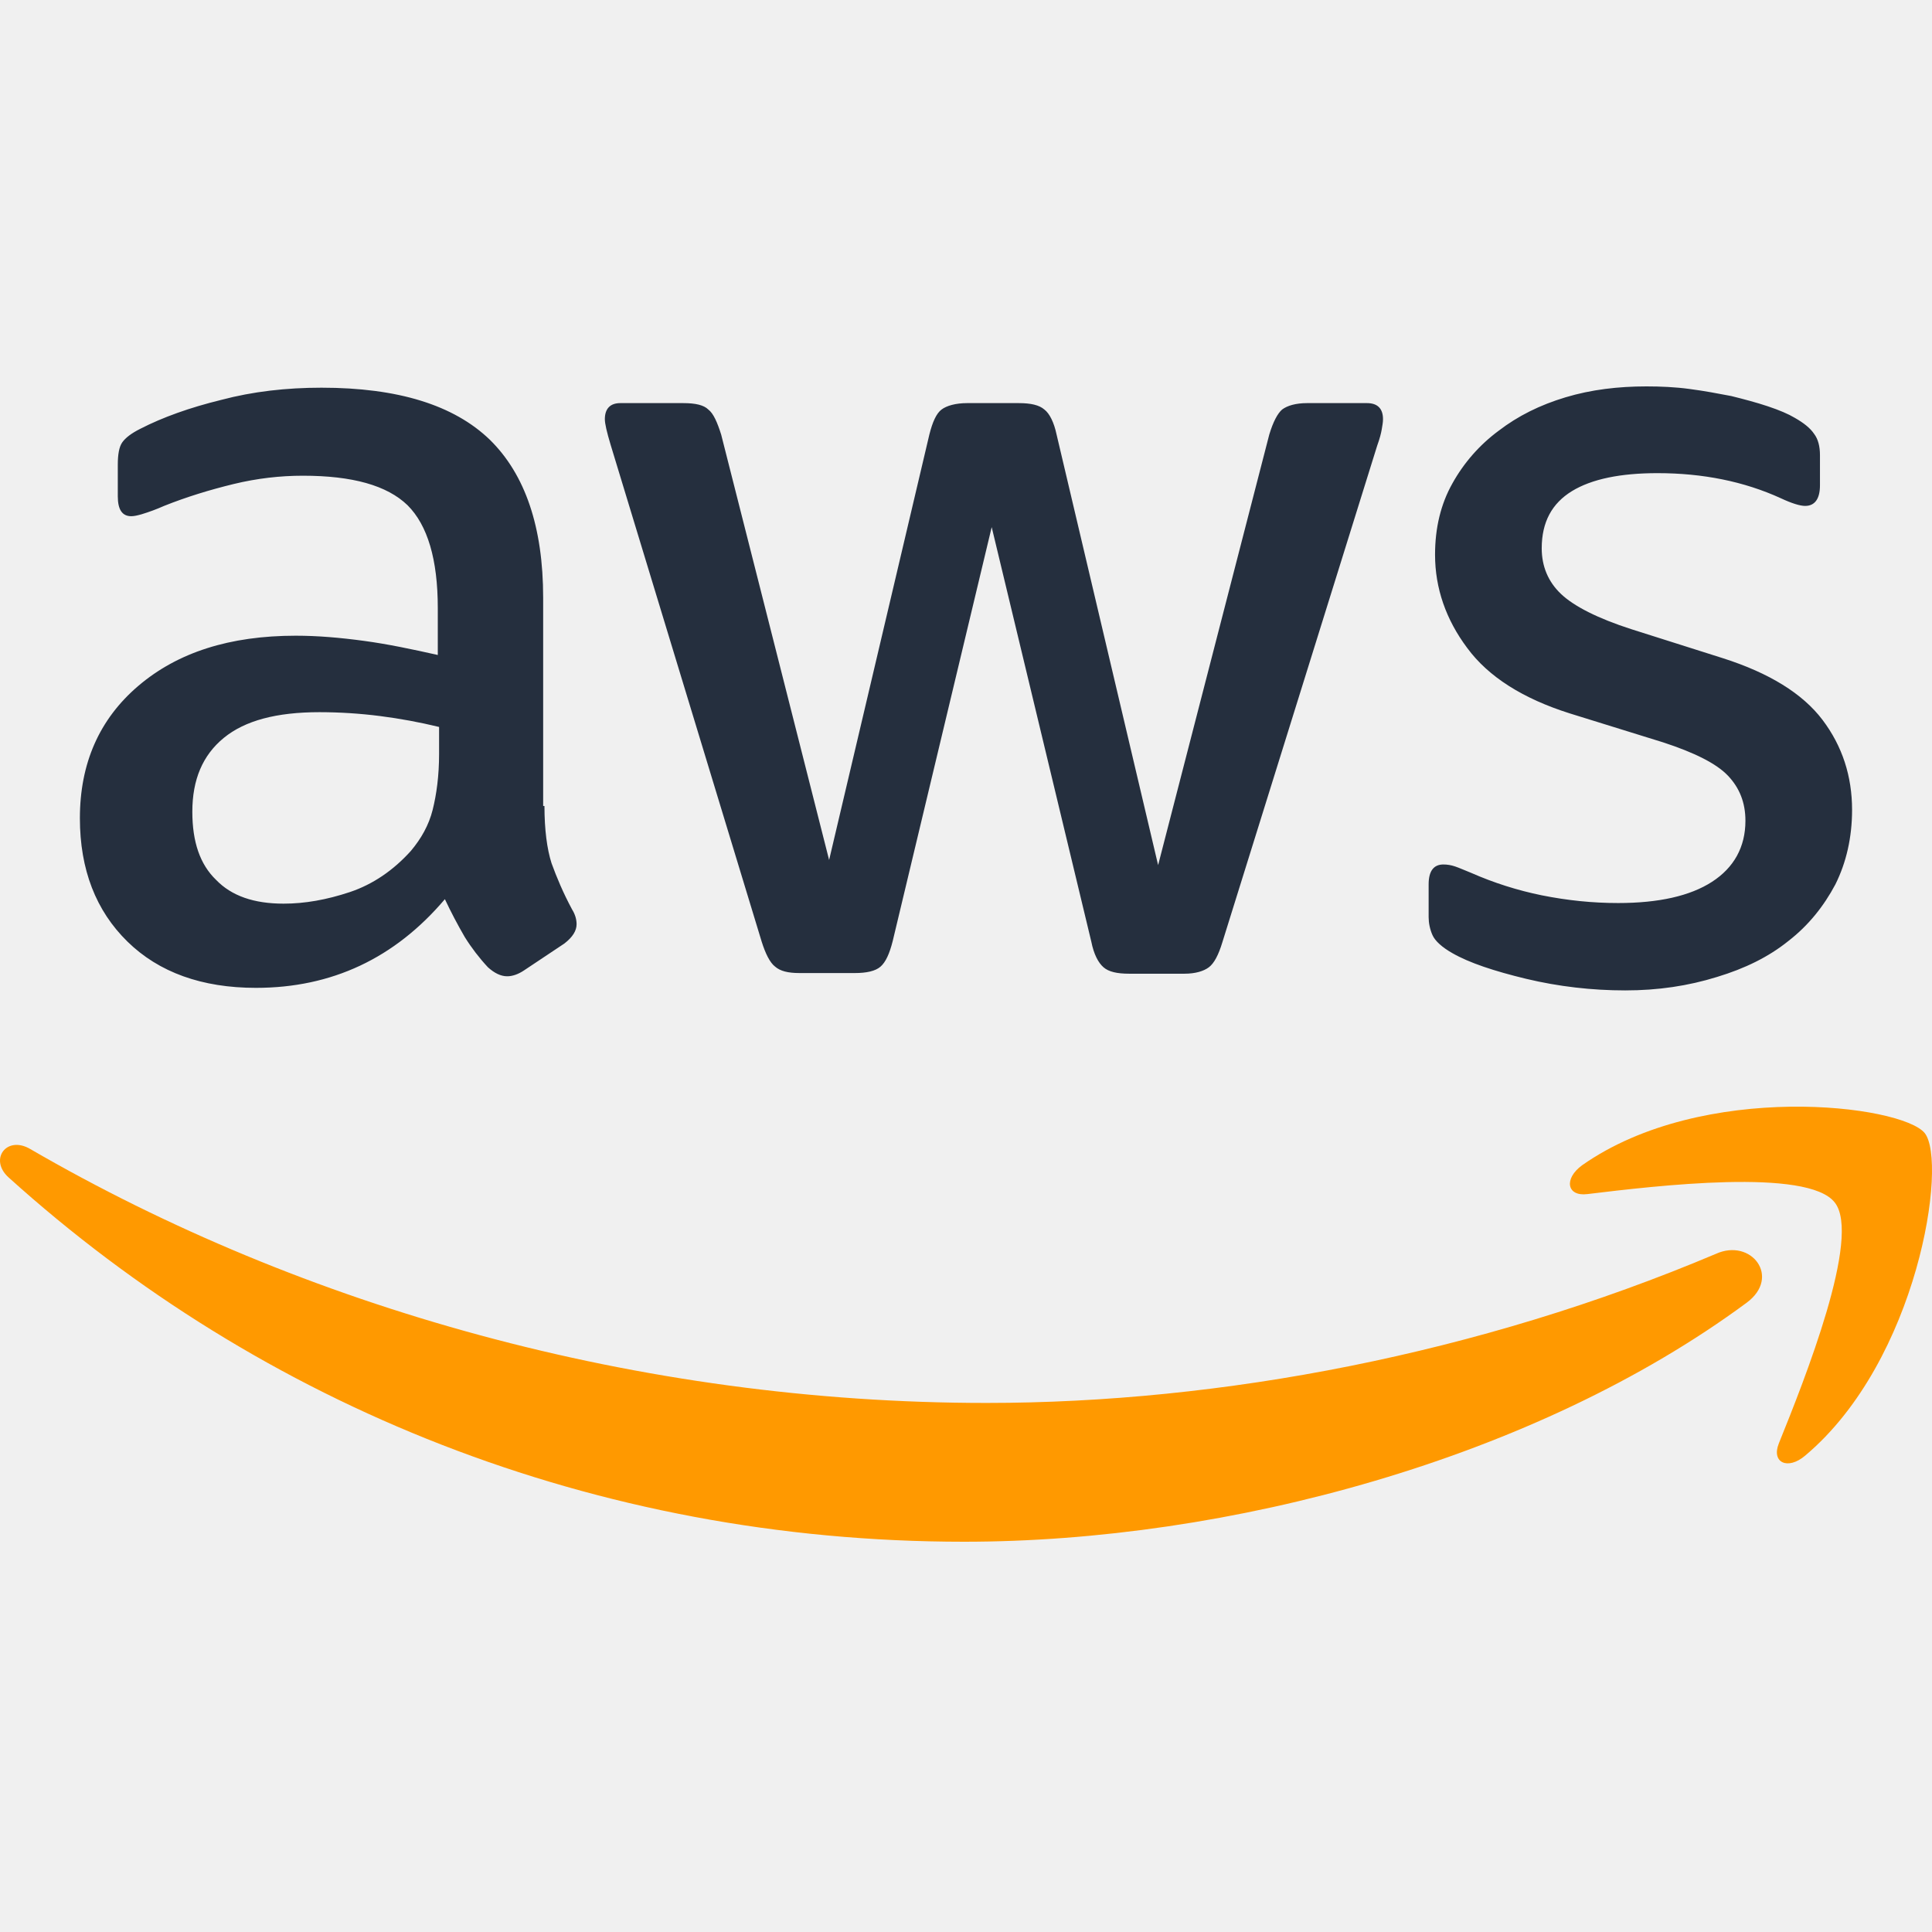
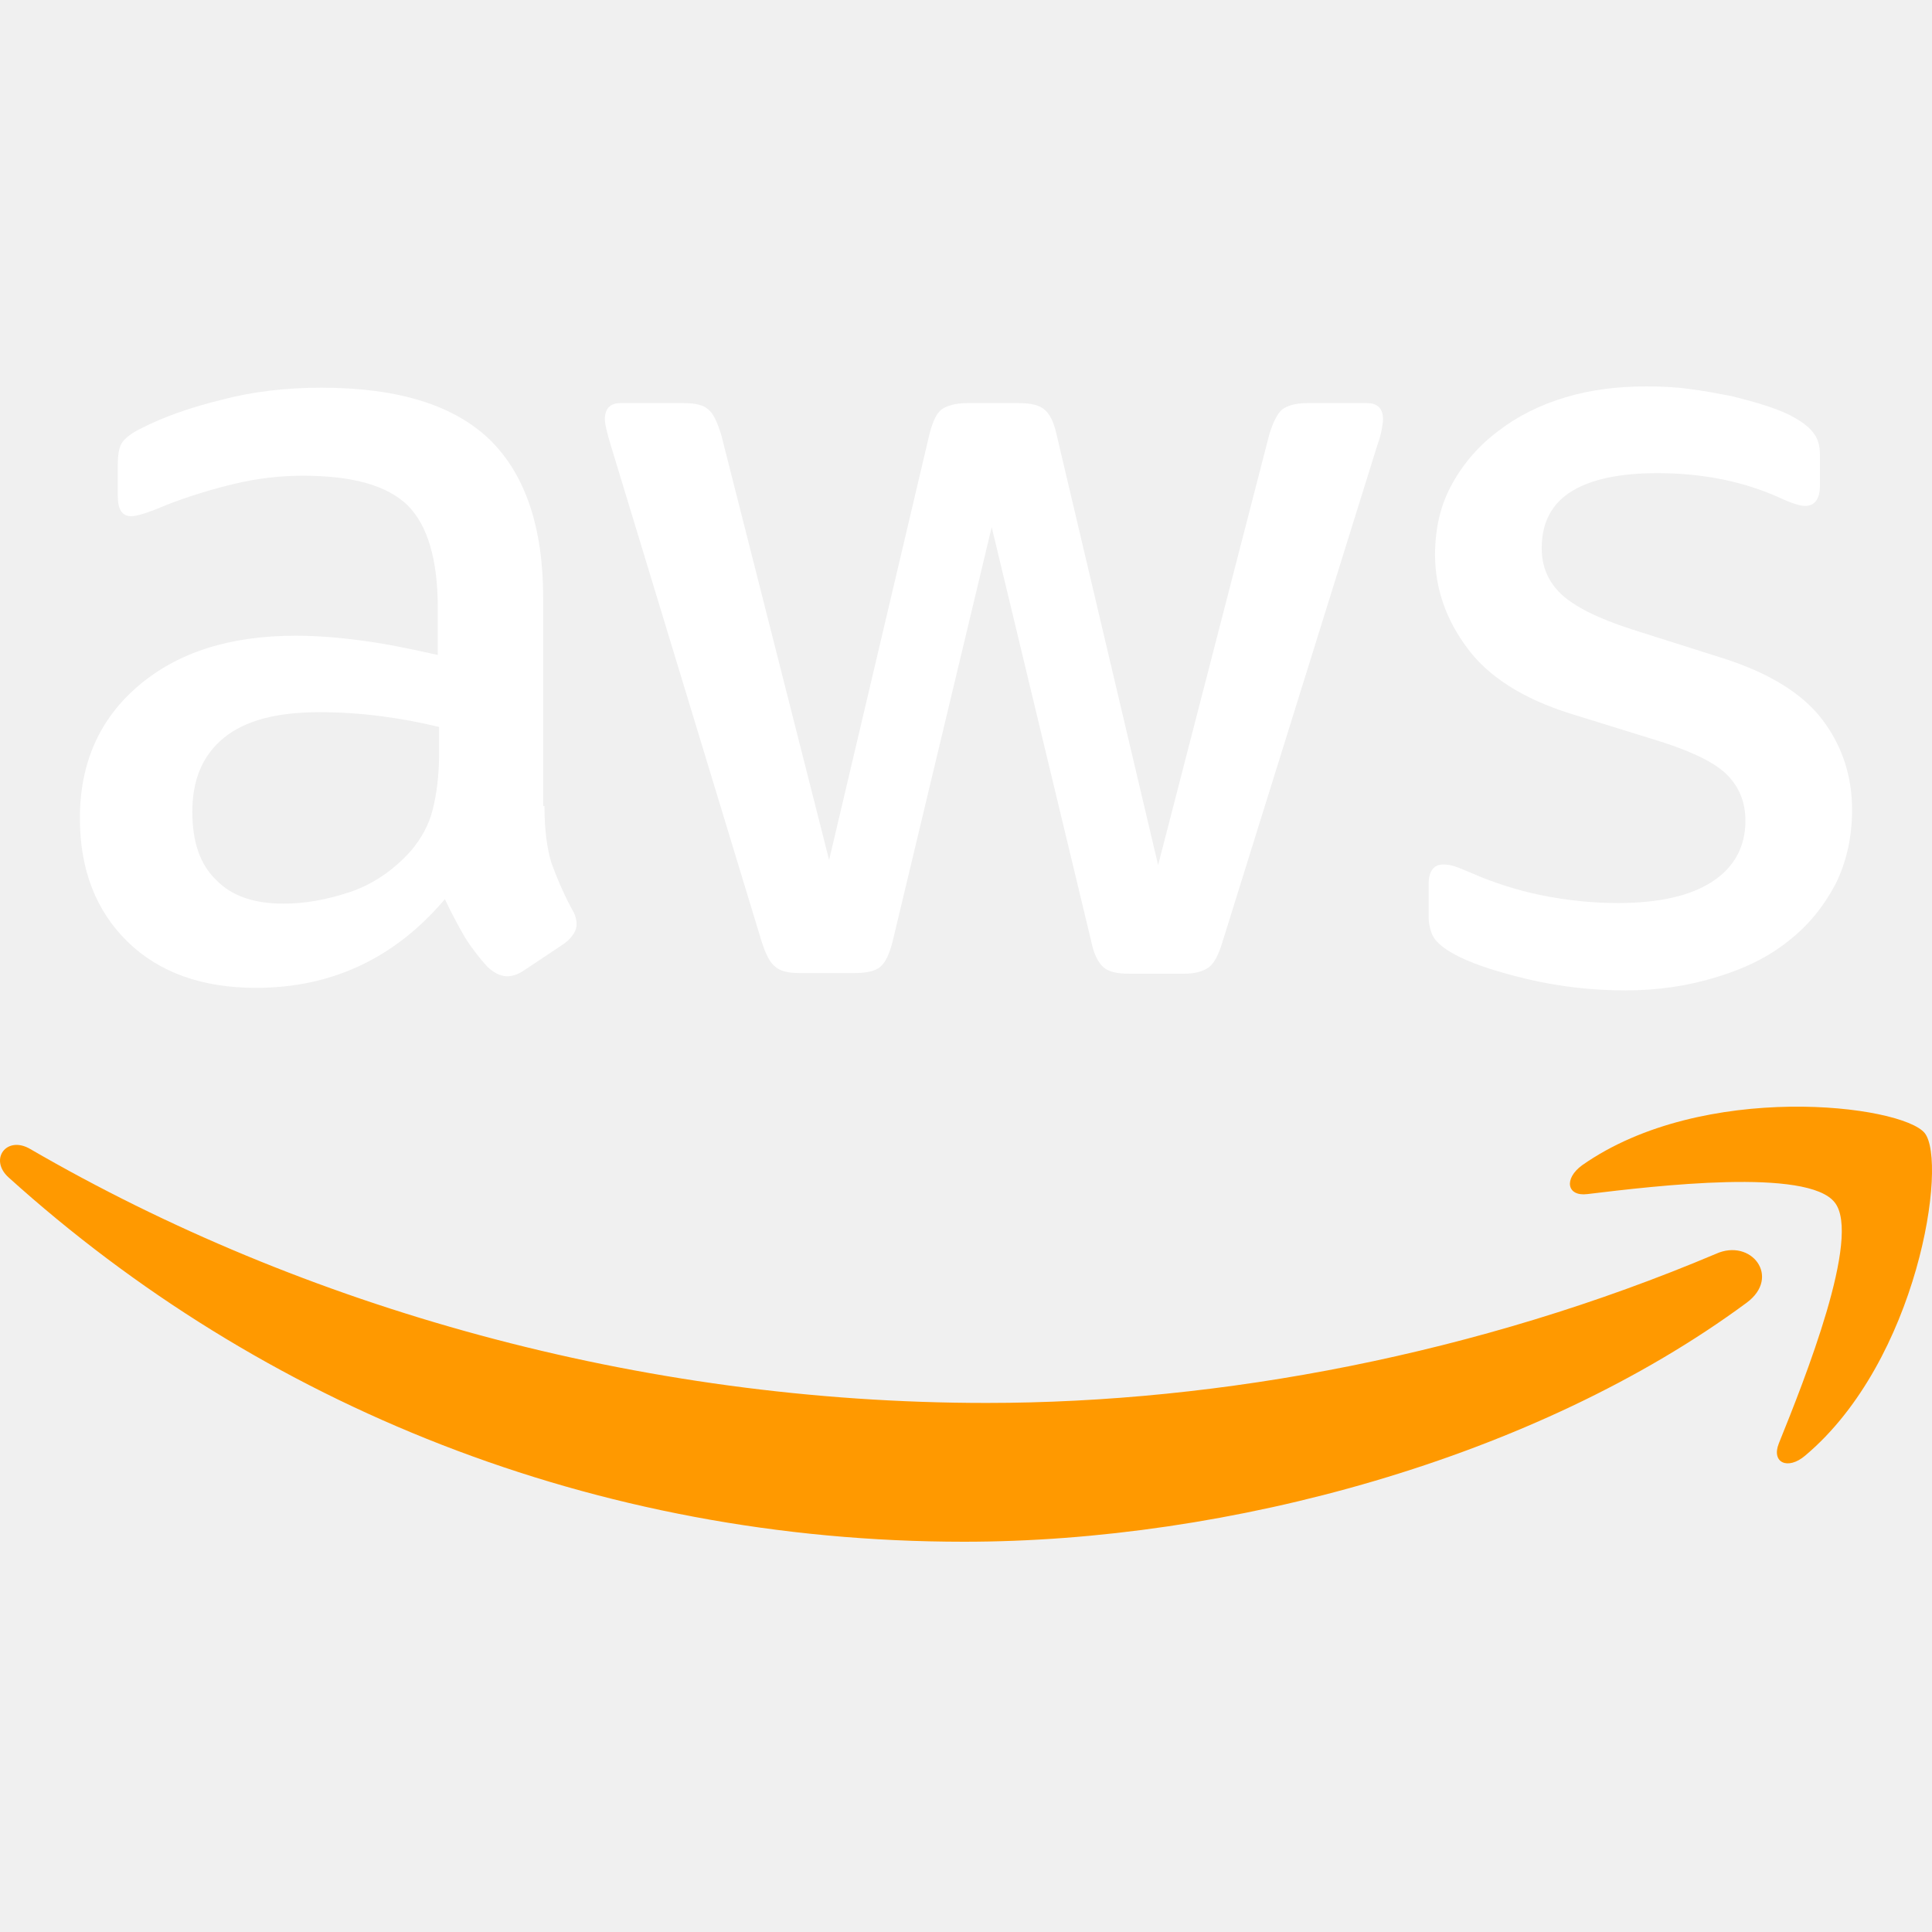
<svg xmlns="http://www.w3.org/2000/svg" fill="none" viewBox="0 0 100 100">
-   <path fill="#252F3E" d="M28.181 41.718c0 1.23.133 2.228.366 2.96.266.732.599 1.53 1.064 2.395.167.266.233.532.233.765 0 .332-.2.665-.632.998l-2.095 1.396c-.3.2-.599.3-.865.3-.332 0-.665-.166-.997-.466a10.3 10.3 0 0 1-1.198-1.563 26 26 0 0 1-1.03-1.962q-3.893 4.59-9.779 4.59c-2.794 0-5.022-.799-6.652-2.395S4.135 45.01 4.135 42.35c0-2.827.998-5.122 3.027-6.851s4.722-2.595 8.148-2.595c1.13 0 2.295.1 3.525.267 1.231.166 2.495.432 3.825.731v-2.428c0-2.527-.532-4.29-1.563-5.321-1.064-1.031-2.86-1.53-5.421-1.53-1.164 0-2.361.133-3.592.432-1.23.3-2.428.666-3.592 1.131a10 10 0 0 1-1.164.433c-.233.066-.4.1-.532.1-.466 0-.699-.333-.699-1.032v-1.63c0-.531.067-.93.233-1.163s.466-.466.931-.699q1.746-.898 4.191-1.497c1.63-.432 3.36-.631 5.188-.631 3.958 0 6.852.898 8.714 2.694 1.83 1.796 2.76 4.523 2.76 8.181v10.776zm-13.503 5.055c1.098 0 2.229-.2 3.426-.598 1.197-.4 2.261-1.131 3.16-2.129.532-.632.93-1.33 1.13-2.128s.333-1.763.333-2.894v-1.397a28 28 0 0 0-3.06-.565 25 25 0 0 0-3.126-.2c-2.229 0-3.858.433-4.956 1.33-1.098.899-1.63 2.163-1.63 3.825 0 1.564.4 2.728 1.23 3.526.8.831 1.963 1.23 3.493 1.23m26.707 3.592c-.599 0-.998-.1-1.264-.332-.266-.2-.499-.665-.698-1.297l-7.816-25.71c-.2-.665-.3-1.097-.3-1.33 0-.532.267-.831.799-.831h3.26c.631 0 1.063.1 1.296.332.266.2.466.666.666 1.297l5.587 22.018 5.188-22.018c.167-.665.366-1.097.632-1.297s.732-.332 1.33-.332h2.661c.632 0 1.065.1 1.33.332.267.2.5.666.633 1.297l5.255 22.284 5.753-22.284c.2-.665.433-1.097.665-1.297.267-.2.699-.332 1.298-.332h3.093c.532 0 .831.266.831.831 0 .166-.033.333-.066.532-.034.2-.1.466-.233.832L63.27 48.769q-.3.998-.699 1.297c-.266.2-.698.333-1.264.333h-2.86c-.632 0-1.064-.1-1.33-.333-.267-.233-.5-.665-.632-1.33L51.33 27.284l-5.122 21.419c-.167.665-.366 1.097-.632 1.33s-.732.332-1.33.332zm42.738.898c-1.73 0-3.46-.2-5.122-.598-1.663-.4-2.96-.832-3.825-1.33-.532-.3-.898-.633-1.03-.932-.134-.3-.2-.632-.2-.931v-1.696c0-.699.266-1.031.765-1.031q.3 0 .598.1c.2.066.5.199.832.332a18 18 0 0 0 3.658 1.164c1.33.266 2.628.4 3.958.4 2.095 0 3.725-.367 4.856-1.098s1.73-1.796 1.73-3.16c0-.931-.3-1.696-.899-2.328-.598-.632-1.73-1.197-3.359-1.73l-4.822-1.496c-2.428-.765-4.224-1.896-5.322-3.393-1.097-1.463-1.663-3.093-1.663-4.822q0-2.096.898-3.692a8.55 8.55 0 0 1 2.395-2.727c.998-.765 2.128-1.33 3.459-1.73S83.757 20 85.22 20c.732 0 1.497.033 2.229.133.765.1 1.463.233 2.162.366.665.166 1.297.332 1.895.532q.899.3 1.397.599c.466.266.798.532.998.831q.3.399.3 1.098v1.563c0 .698-.267 1.064-.766 1.064-.266 0-.698-.133-1.264-.399q-2.843-1.297-6.385-1.297c-1.896 0-3.393.3-4.424.931-1.03.632-1.563 1.597-1.563 2.96 0 .931.333 1.73.998 2.362s1.896 1.264 3.658 1.829l4.723 1.497c2.395.764 4.124 1.829 5.155 3.192s1.53 2.927 1.53 4.657c0 1.43-.3 2.727-.864 3.858-.6 1.13-1.397 2.128-2.428 2.926-1.031.832-2.262 1.43-3.692 1.863-1.497.466-3.06.698-4.756.698" />
+   <path fill="#fff" d="M28.181 41.718c0 1.23.133 2.228.366 2.96.266.732.599 1.53 1.064 2.395.167.266.233.532.233.765 0 .332-.2.665-.632.998l-2.095 1.396c-.3.2-.599.3-.865.3-.332 0-.665-.166-.997-.466a10.3 10.3 0 0 1-1.198-1.563 26 26 0 0 1-1.03-1.962q-3.893 4.59-9.779 4.59c-2.794 0-5.022-.799-6.652-2.395S4.135 45.01 4.135 42.35c0-2.827.998-5.122 3.027-6.851s4.722-2.595 8.148-2.595c1.13 0 2.295.1 3.525.267 1.231.166 2.495.432 3.825.731v-2.428c0-2.527-.532-4.29-1.563-5.321-1.064-1.031-2.86-1.53-5.421-1.53-1.164 0-2.361.133-3.592.432-1.23.3-2.428.666-3.592 1.131a10 10 0 0 1-1.164.433c-.233.066-.4.1-.532.1-.466 0-.699-.333-.699-1.032v-1.63c0-.531.067-.93.233-1.163s.466-.466.931-.699q1.746-.898 4.191-1.497c1.63-.432 3.36-.631 5.188-.631 3.958 0 6.852.898 8.714 2.694 1.83 1.796 2.76 4.523 2.76 8.181v10.776zm-13.503 5.055c1.098 0 2.229-.2 3.426-.598 1.197-.4 2.261-1.131 3.16-2.129.532-.632.93-1.33 1.13-2.128s.333-1.763.333-2.894v-1.397a28 28 0 0 0-3.06-.565 25 25 0 0 0-3.126-.2c-2.229 0-3.858.433-4.956 1.33-1.098.899-1.63 2.163-1.63 3.825 0 1.564.4 2.728 1.23 3.526.8.831 1.963 1.23 3.493 1.23m26.707 3.592c-.599 0-.998-.1-1.264-.332-.266-.2-.499-.665-.698-1.297l-7.816-25.71c-.2-.665-.3-1.097-.3-1.33 0-.532.267-.831.799-.831h3.26c.631 0 1.063.1 1.296.332.266.2.466.666.666 1.297l5.587 22.018 5.188-22.018c.167-.665.366-1.097.632-1.297s.732-.332 1.33-.332h2.661c.632 0 1.065.1 1.33.332.267.2.5.666.633 1.297l5.255 22.284 5.753-22.284c.2-.665.433-1.097.665-1.297.267-.2.699-.332 1.298-.332h3.093c.532 0 .831.266.831.831 0 .166-.033.333-.066.532-.034.2-.1.466-.233.832L63.27 48.769q-.3.998-.699 1.297c-.266.2-.698.333-1.264.333h-2.86c-.632 0-1.064-.1-1.33-.333-.267-.233-.5-.665-.632-1.33L51.33 27.284l-5.122 21.419c-.167.665-.366 1.097-.632 1.33s-.732.332-1.33.332zm42.738.898c-1.73 0-3.46-.2-5.122-.598-1.663-.4-2.96-.832-3.825-1.33-.532-.3-.898-.633-1.03-.932-.134-.3-.2-.632-.2-.931v-1.696c0-.699.266-1.031.765-1.031q.3 0 .598.1c.2.066.5.199.832.332a18 18 0 0 0 3.658 1.164c1.33.266 2.628.4 3.958.4 2.095 0 3.725-.367 4.856-1.098s1.73-1.796 1.73-3.16c0-.931-.3-1.696-.899-2.328-.598-.632-1.73-1.197-3.359-1.73l-4.822-1.496c-2.428-.765-4.224-1.896-5.322-3.393-1.097-1.463-1.663-3.093-1.663-4.822q0-2.096.898-3.692a8.55 8.55 0 0 1 2.395-2.727c.998-.765 2.128-1.33 3.459-1.73S83.757 20 85.22 20c.732 0 1.497.033 2.229.133.765.1 1.463.233 2.162.366.665.166 1.297.332 1.895.532q.899.3 1.397.599c.466.266.798.532.998.831q.3.399.3 1.098v1.563c0 .698-.267 1.064-.766 1.064-.266 0-.698-.133-1.264-.399q-2.843-1.297-6.385-1.297c-1.896 0-3.393.3-4.424.931-1.03.632-1.563 1.597-1.563 2.96 0 .931.333 1.73.998 2.362s1.896 1.264 3.658 1.829l4.723 1.497c2.395.764 4.124 1.829 5.155 3.192s1.53 2.927 1.53 4.657c0 1.43-.3 2.727-.864 3.858-.6 1.13-1.397 2.128-2.428 2.926-1.031.832-2.262 1.43-3.692 1.863-1.497.466-3.06.698-4.756.698" />
  <path fill="#F90" fill-rule="evenodd" d="M90.409 67.427C79.466 75.51 63.569 79.8 49.899 79.8c-19.157 0-36.418-7.085-49.456-18.858-1.03-.932-.1-2.195 1.131-1.464 14.102 8.182 31.496 13.138 49.49 13.138 12.139 0 25.476-2.528 37.748-7.716 1.83-.832 3.393 1.197 1.597 2.527" clip-rule="evenodd" />
  <path fill="#F90" fill-rule="evenodd" d="M94.965 62.239c-1.397-1.796-9.246-.865-12.804-.433-1.064.134-1.23-.798-.266-1.496 6.252-4.39 16.53-3.127 17.727-1.663 1.197 1.497-.333 11.774-6.187 16.696-.898.765-1.762.366-1.363-.632 1.33-3.293 4.29-10.71 2.893-12.472" clip-rule="evenodd" />
</svg>
